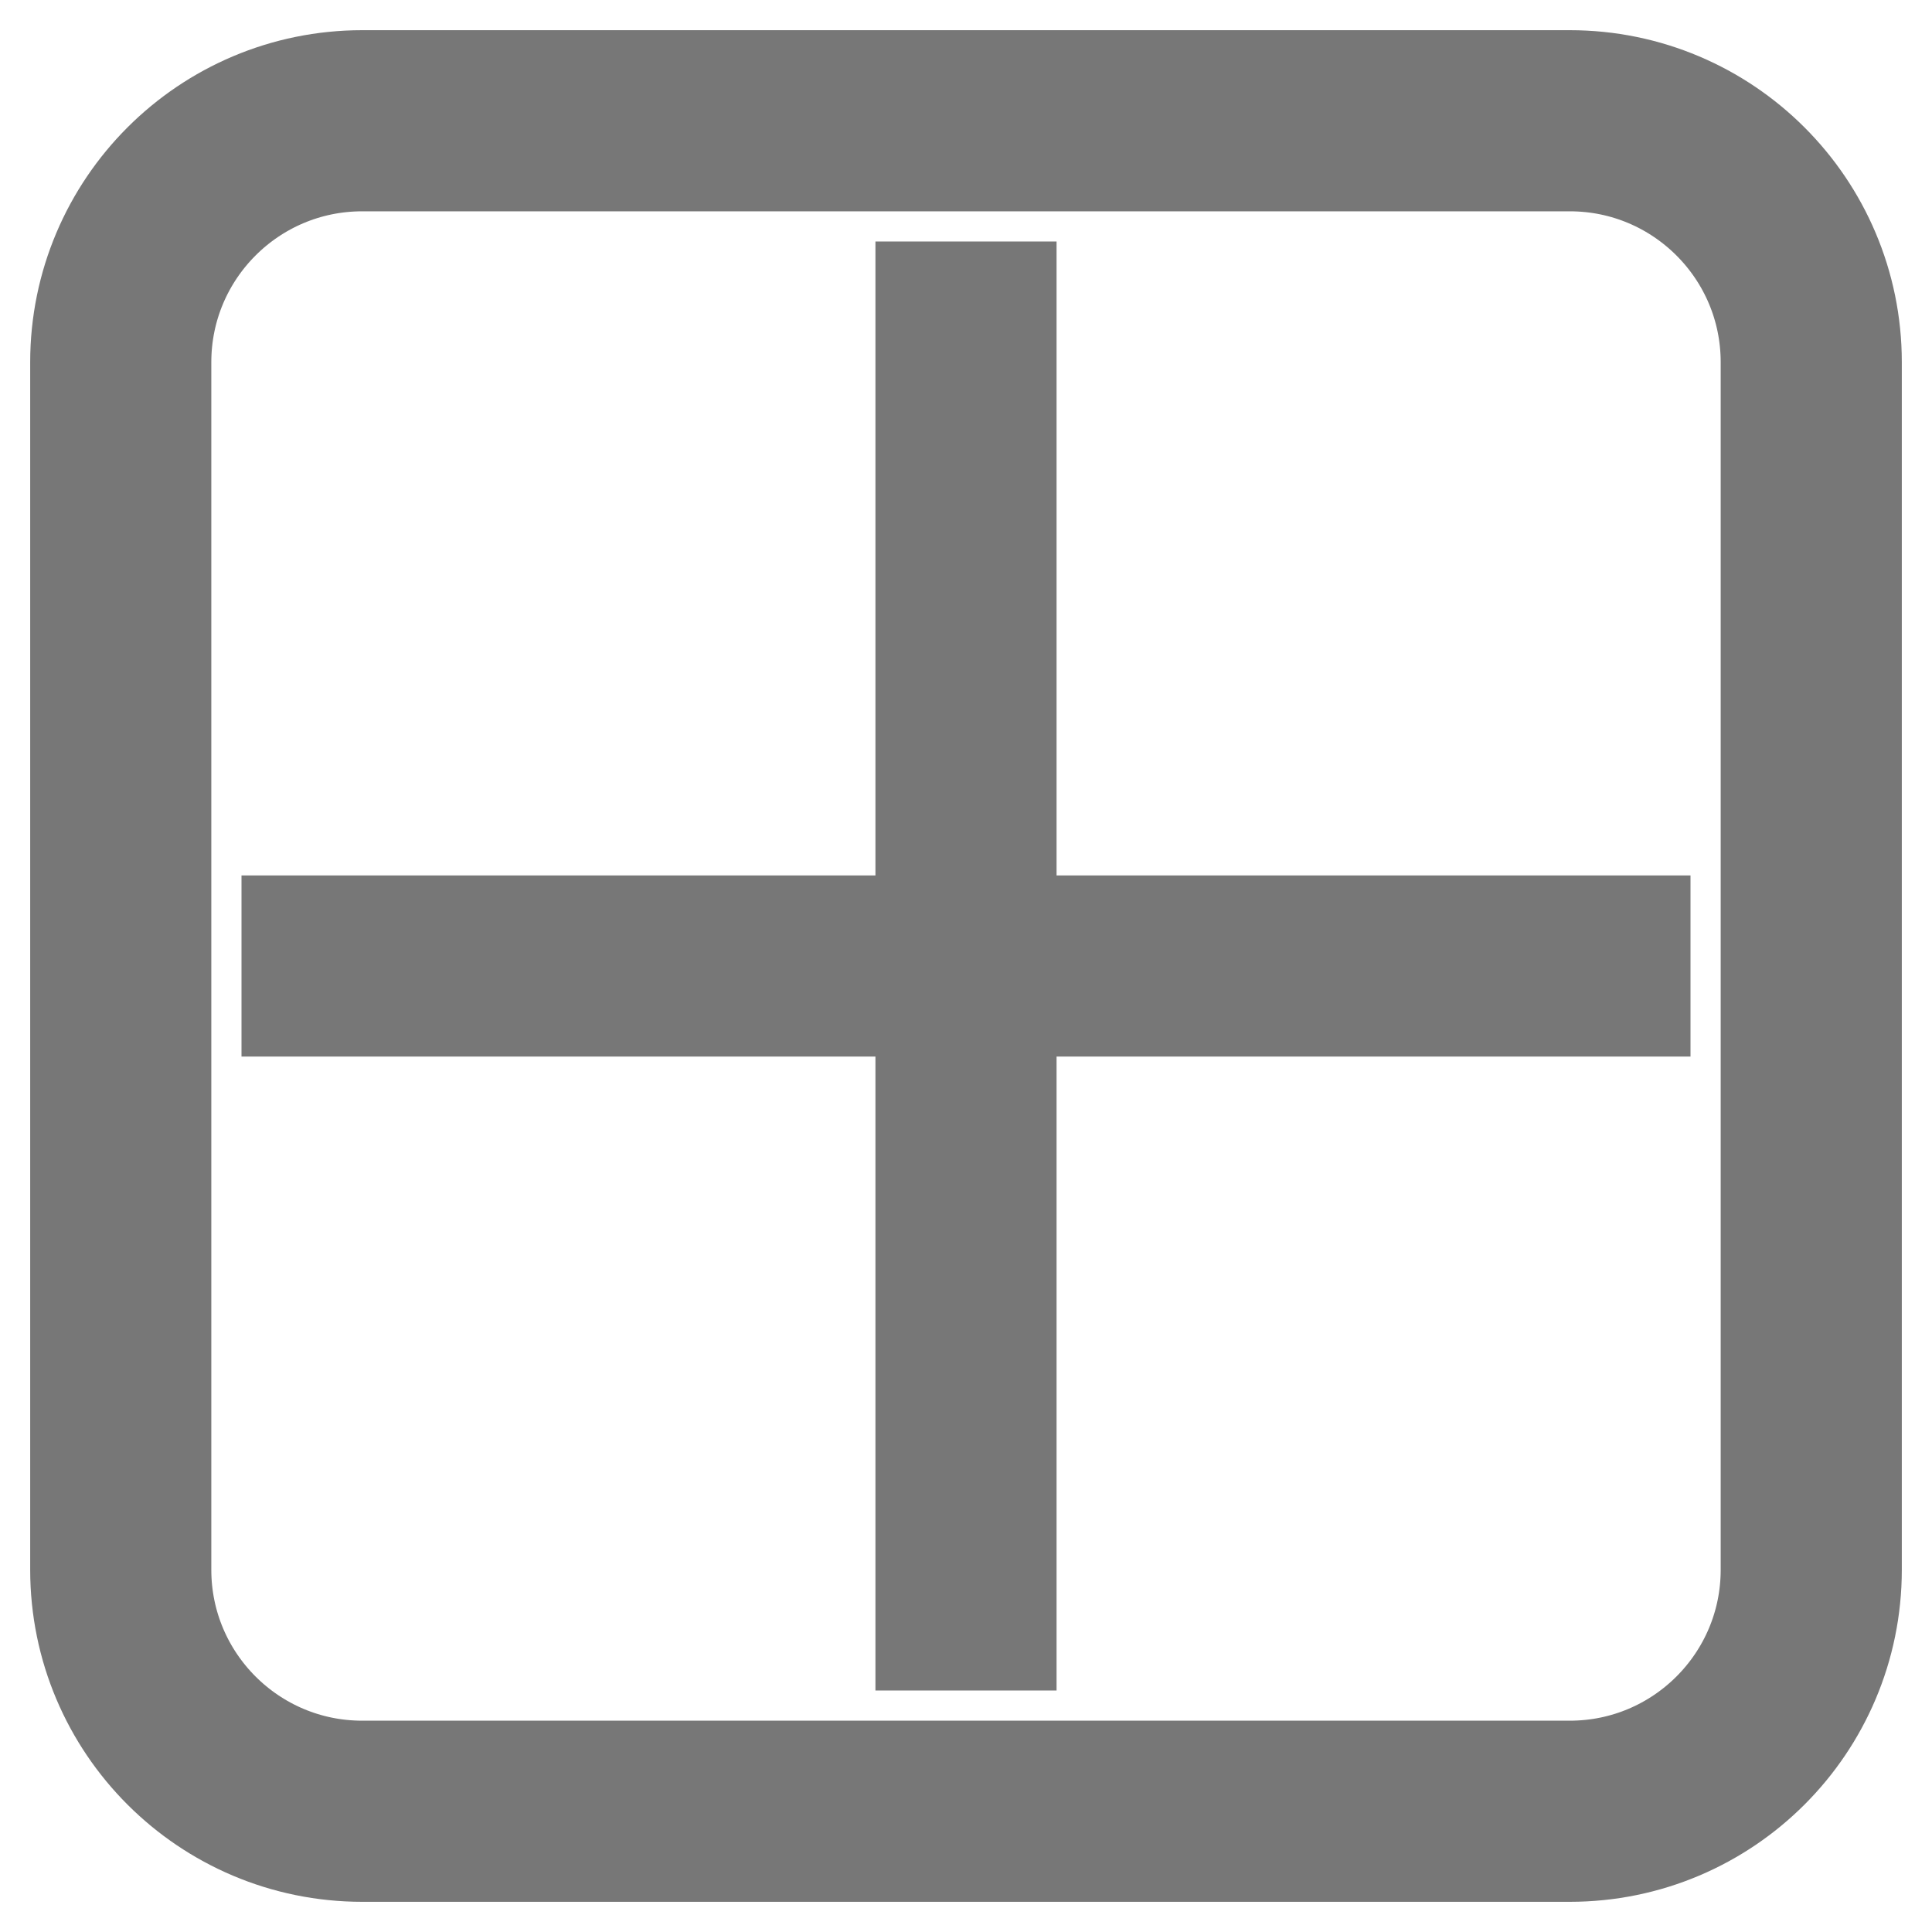
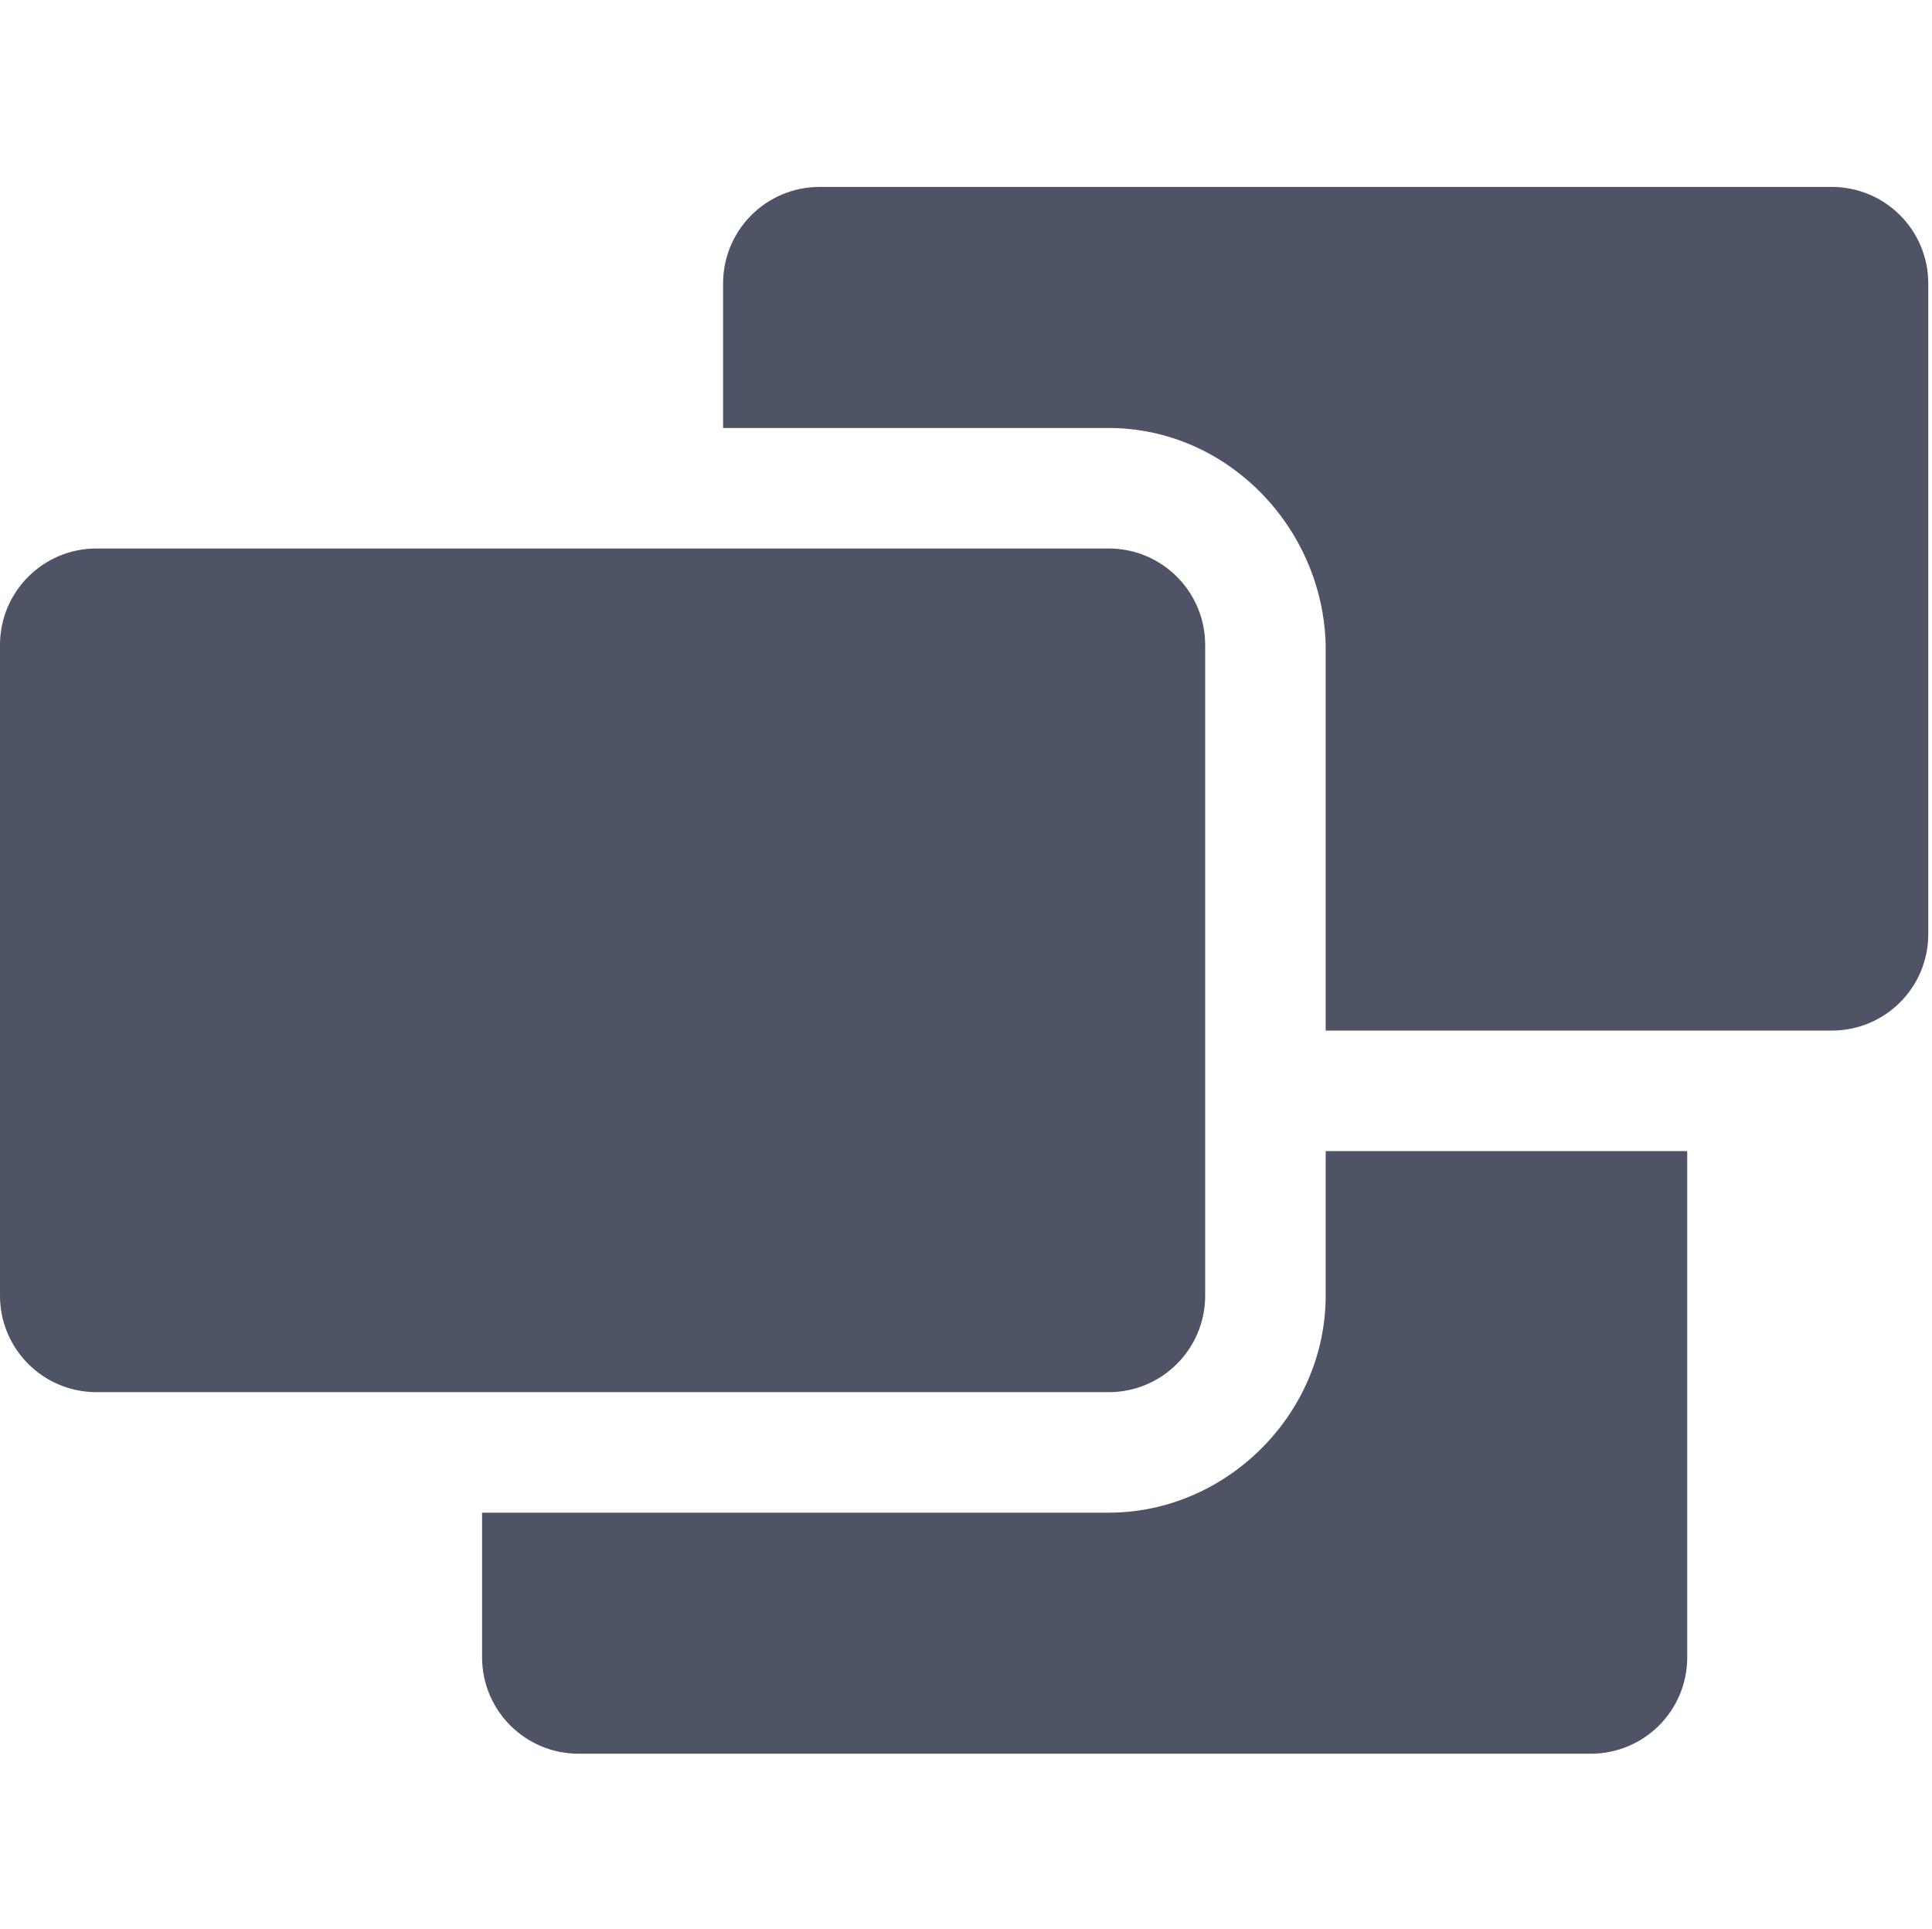
- <svg xmlns="http://www.w3.org/2000/svg" width="16" height="16" viewBox="0 0 16 16">
-   <rect x="1" y="1" width="14" height="14" rx="2" fill="none" stroke="#777777" stroke-width="1.5" />
-   <path d="M8 2v12M2 8h12" fill="none" stroke="#777777" stroke-width="1.5" />
+ <svg xmlns="http://www.w3.org/2000/svg" xmlns:ns1="http://www.openswatchbook.org/uri/2009/osb" width="16.031" version="1.1" style="enable-background:new" id="svg7384" height="16">
+   <defs id="defs7386">
+     <linearGradient ns1:paint="solid" id="linearGradient8297">
+       <stop style="stop-color:#000000;stop-opacity:1;" offset="0" id="stop8295" />
+     </linearGradient>
+     <linearGradient ns1:paint="solid" id="linearGradient6882">
+       <stop style="stop-color:#555555;stop-opacity:1;" offset="0" id="stop6884" />
+     </linearGradient>
+     <linearGradient ns1:paint="solid" id="linearGradient5606">
+       <stop style="stop-color:#000000;stop-opacity:1;" offset="0" id="stop5608" />
+     </linearGradient>
+     <filter style="color-interpolation-filters:sRGB" id="filter7554">
+       <feBlend mode="darken" in2="BackgroundImage" id="feBlend7556" />
+     </filter>
+   </defs>
+   <g transform="translate(-1124,555.5513)" style="display:inline" id="layer9" />
+   <g transform="translate(-1124,555.5513)" style="display:inline;filter:url(#filter7554)" id="layer10" />
+   <g transform="translate(-883,-61.44872)" style="display:inline" id="layer1" />
+   <g transform="translate(-1124,555.5513)" style="display:inline" id="layer14" />
+   <g transform="translate(-1124,555.5513)" style="display:inline" id="layer15" />
+   <g transform="translate(-1124,555.5513)" style="display:inline" id="g71291" />
+   <g transform="translate(-883,88.55128)" style="display:inline" id="layer2" />
+   <g transform="translate(-1124,555.5513)" style="display:inline" id="layer12" />
+   <path style="fill:#4c5263;fill-opacity:0.988;stroke:none;stroke-width:2;stroke-miterlimit:4;stroke-dasharray:none;stroke-opacity:1" d="m 11,9.551 v 1.199 c 0,0.98 -0.821,1.801 -1.801,1.801 H 4 v 1.199 c 0,0.443 0.358,0.801 0.801,0.801 H 13.199 C 13.642,14.551 14,14.194 14,13.751 V 9.551 Z" id="rect3162" />
+   <path style="fill:#4c5263;fill-opacity:0.988;stroke:none;stroke-width:2;stroke-miterlimit:4;stroke-dasharray:none;stroke-opacity:1" d="M 6.801,1.551 C 6.358,1.551 6,1.909 6,2.352 v 1.199 h 3.199 c 0.98,0 1.777,0.821 1.801,1.801 v 3.199 h 4.199 C 15.642,8.551 16,8.194 16,7.751 V 2.352 c 0,-0.443 -0.358,-0.801 -0.801,-0.801 z" id="rect3160" />
+   <rect height="7" id="rect3158" ry="0.8" style="fill:#4c5263;fill-opacity:0.988;stroke:none;stroke-width:113.386;stroke-miterlimit:4;stroke-dasharray:none;stroke-opacity:1" width="10" x="0" y="4.551" />
</svg>
